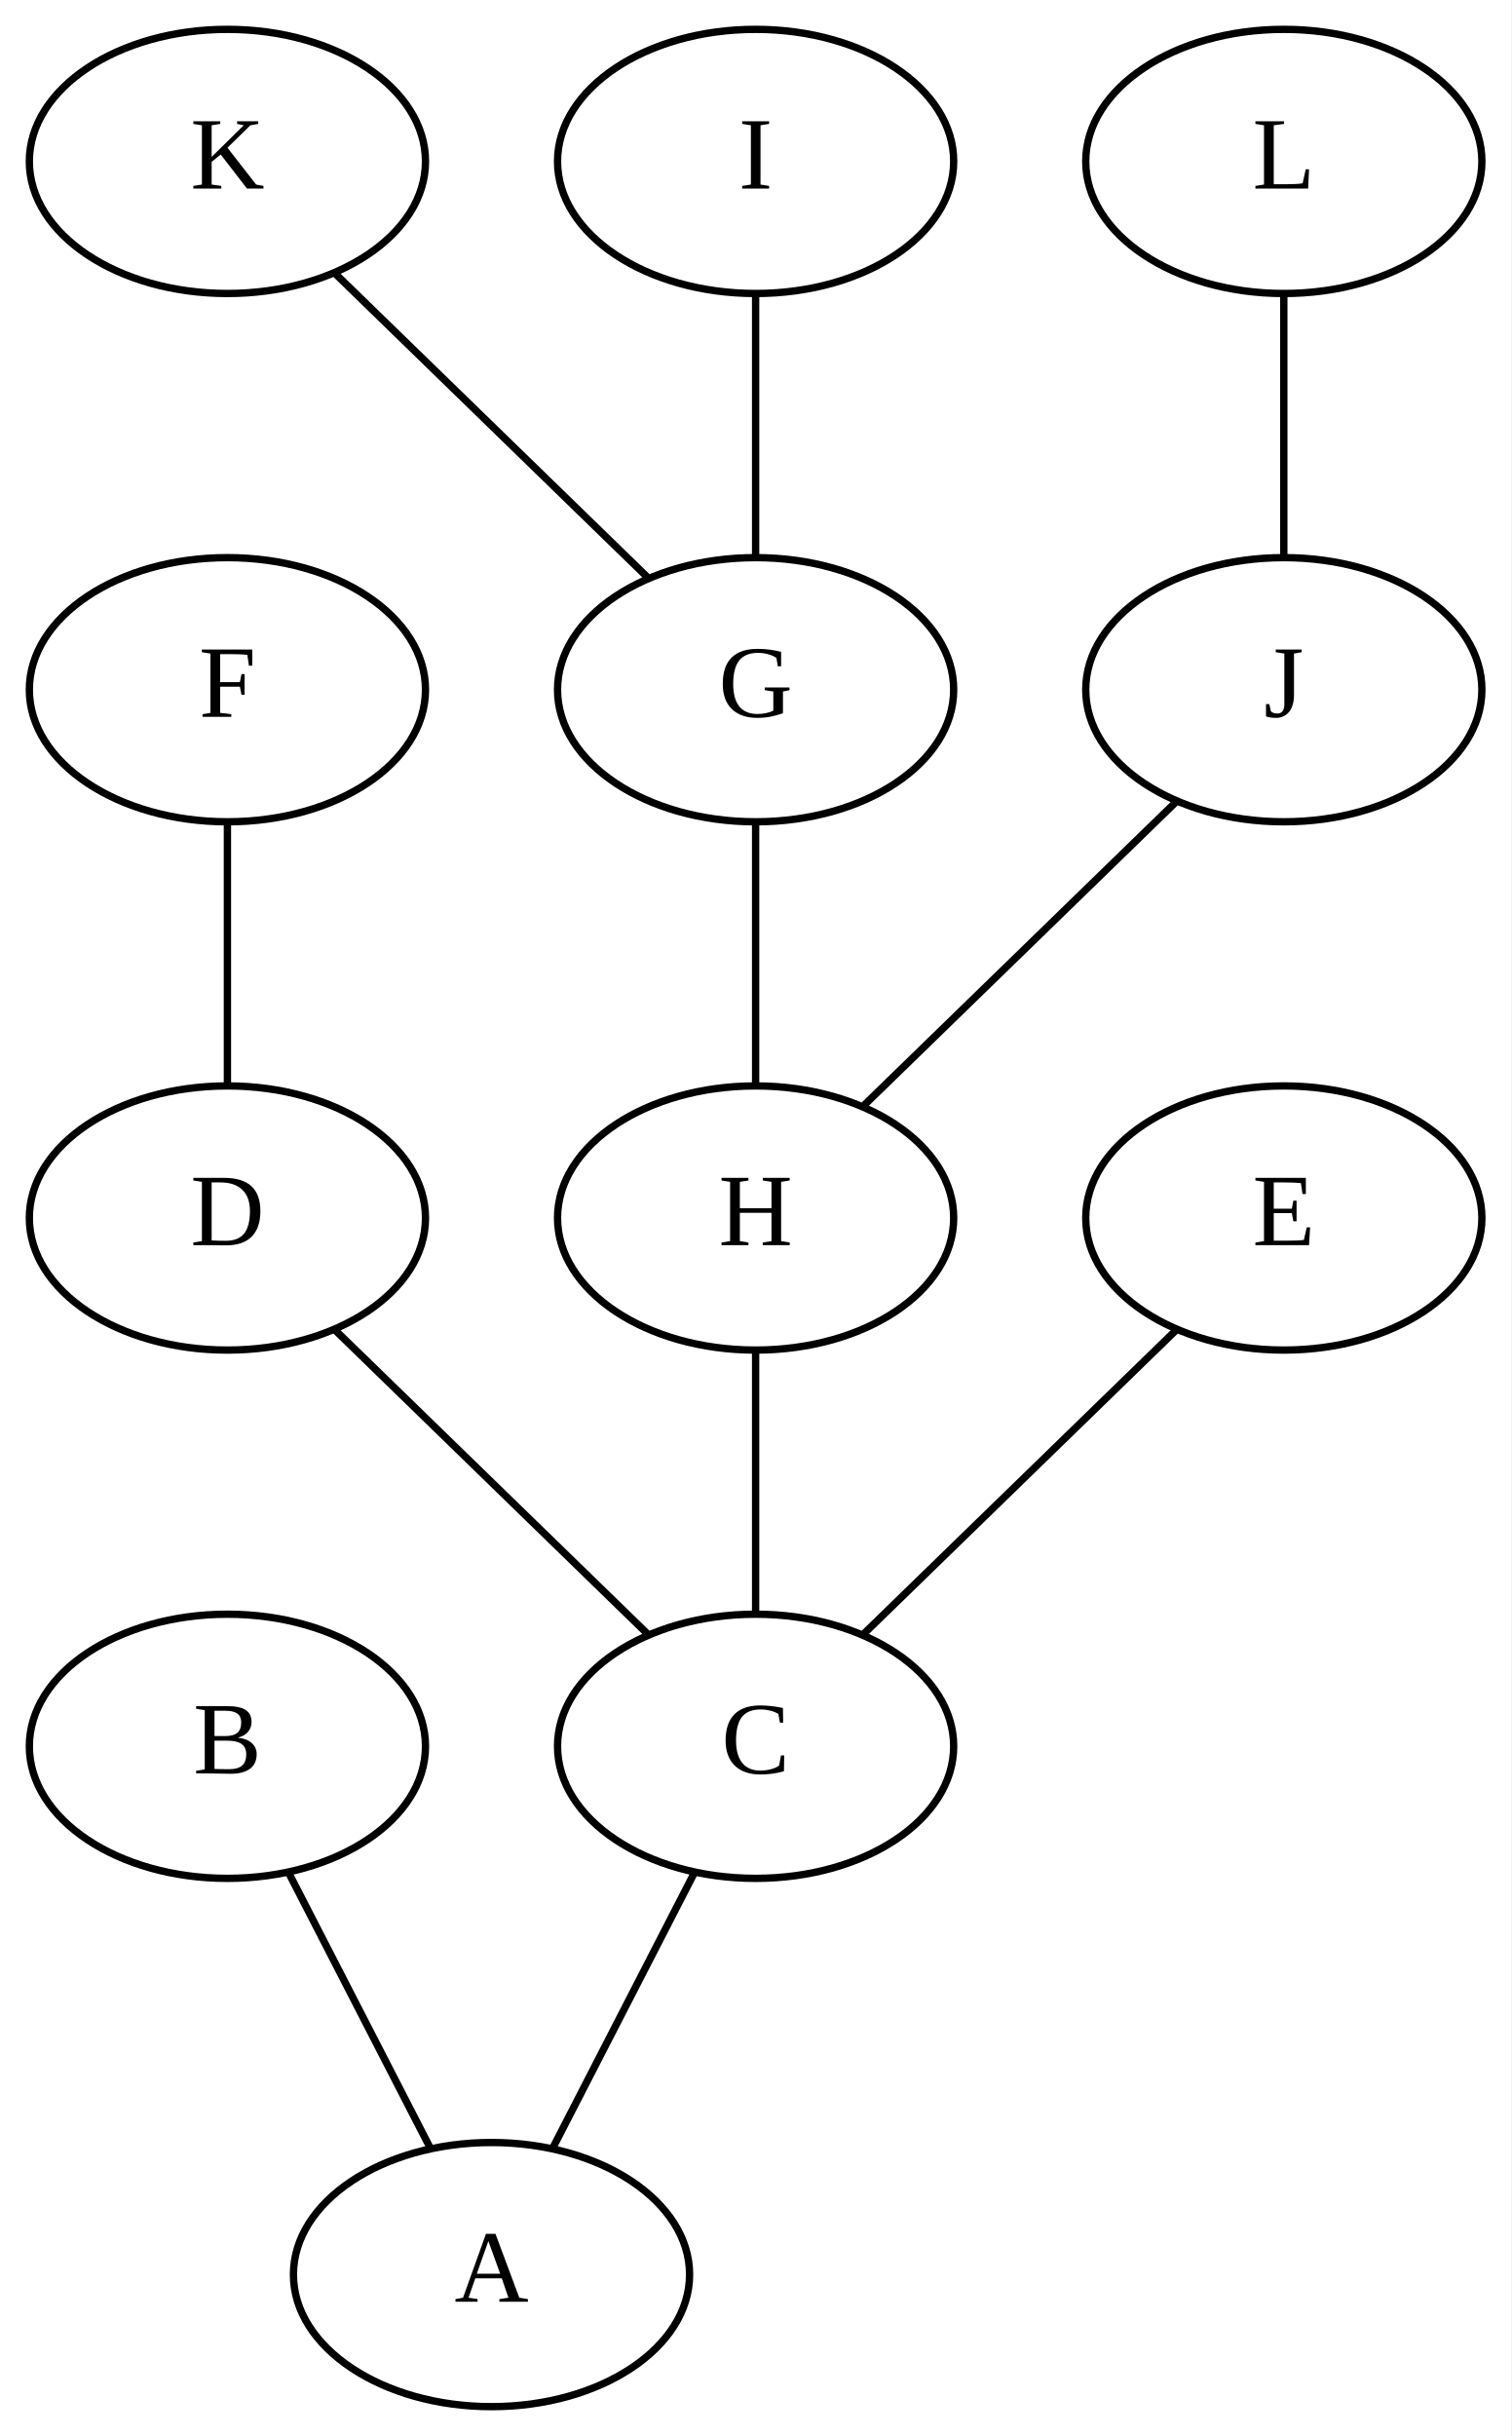
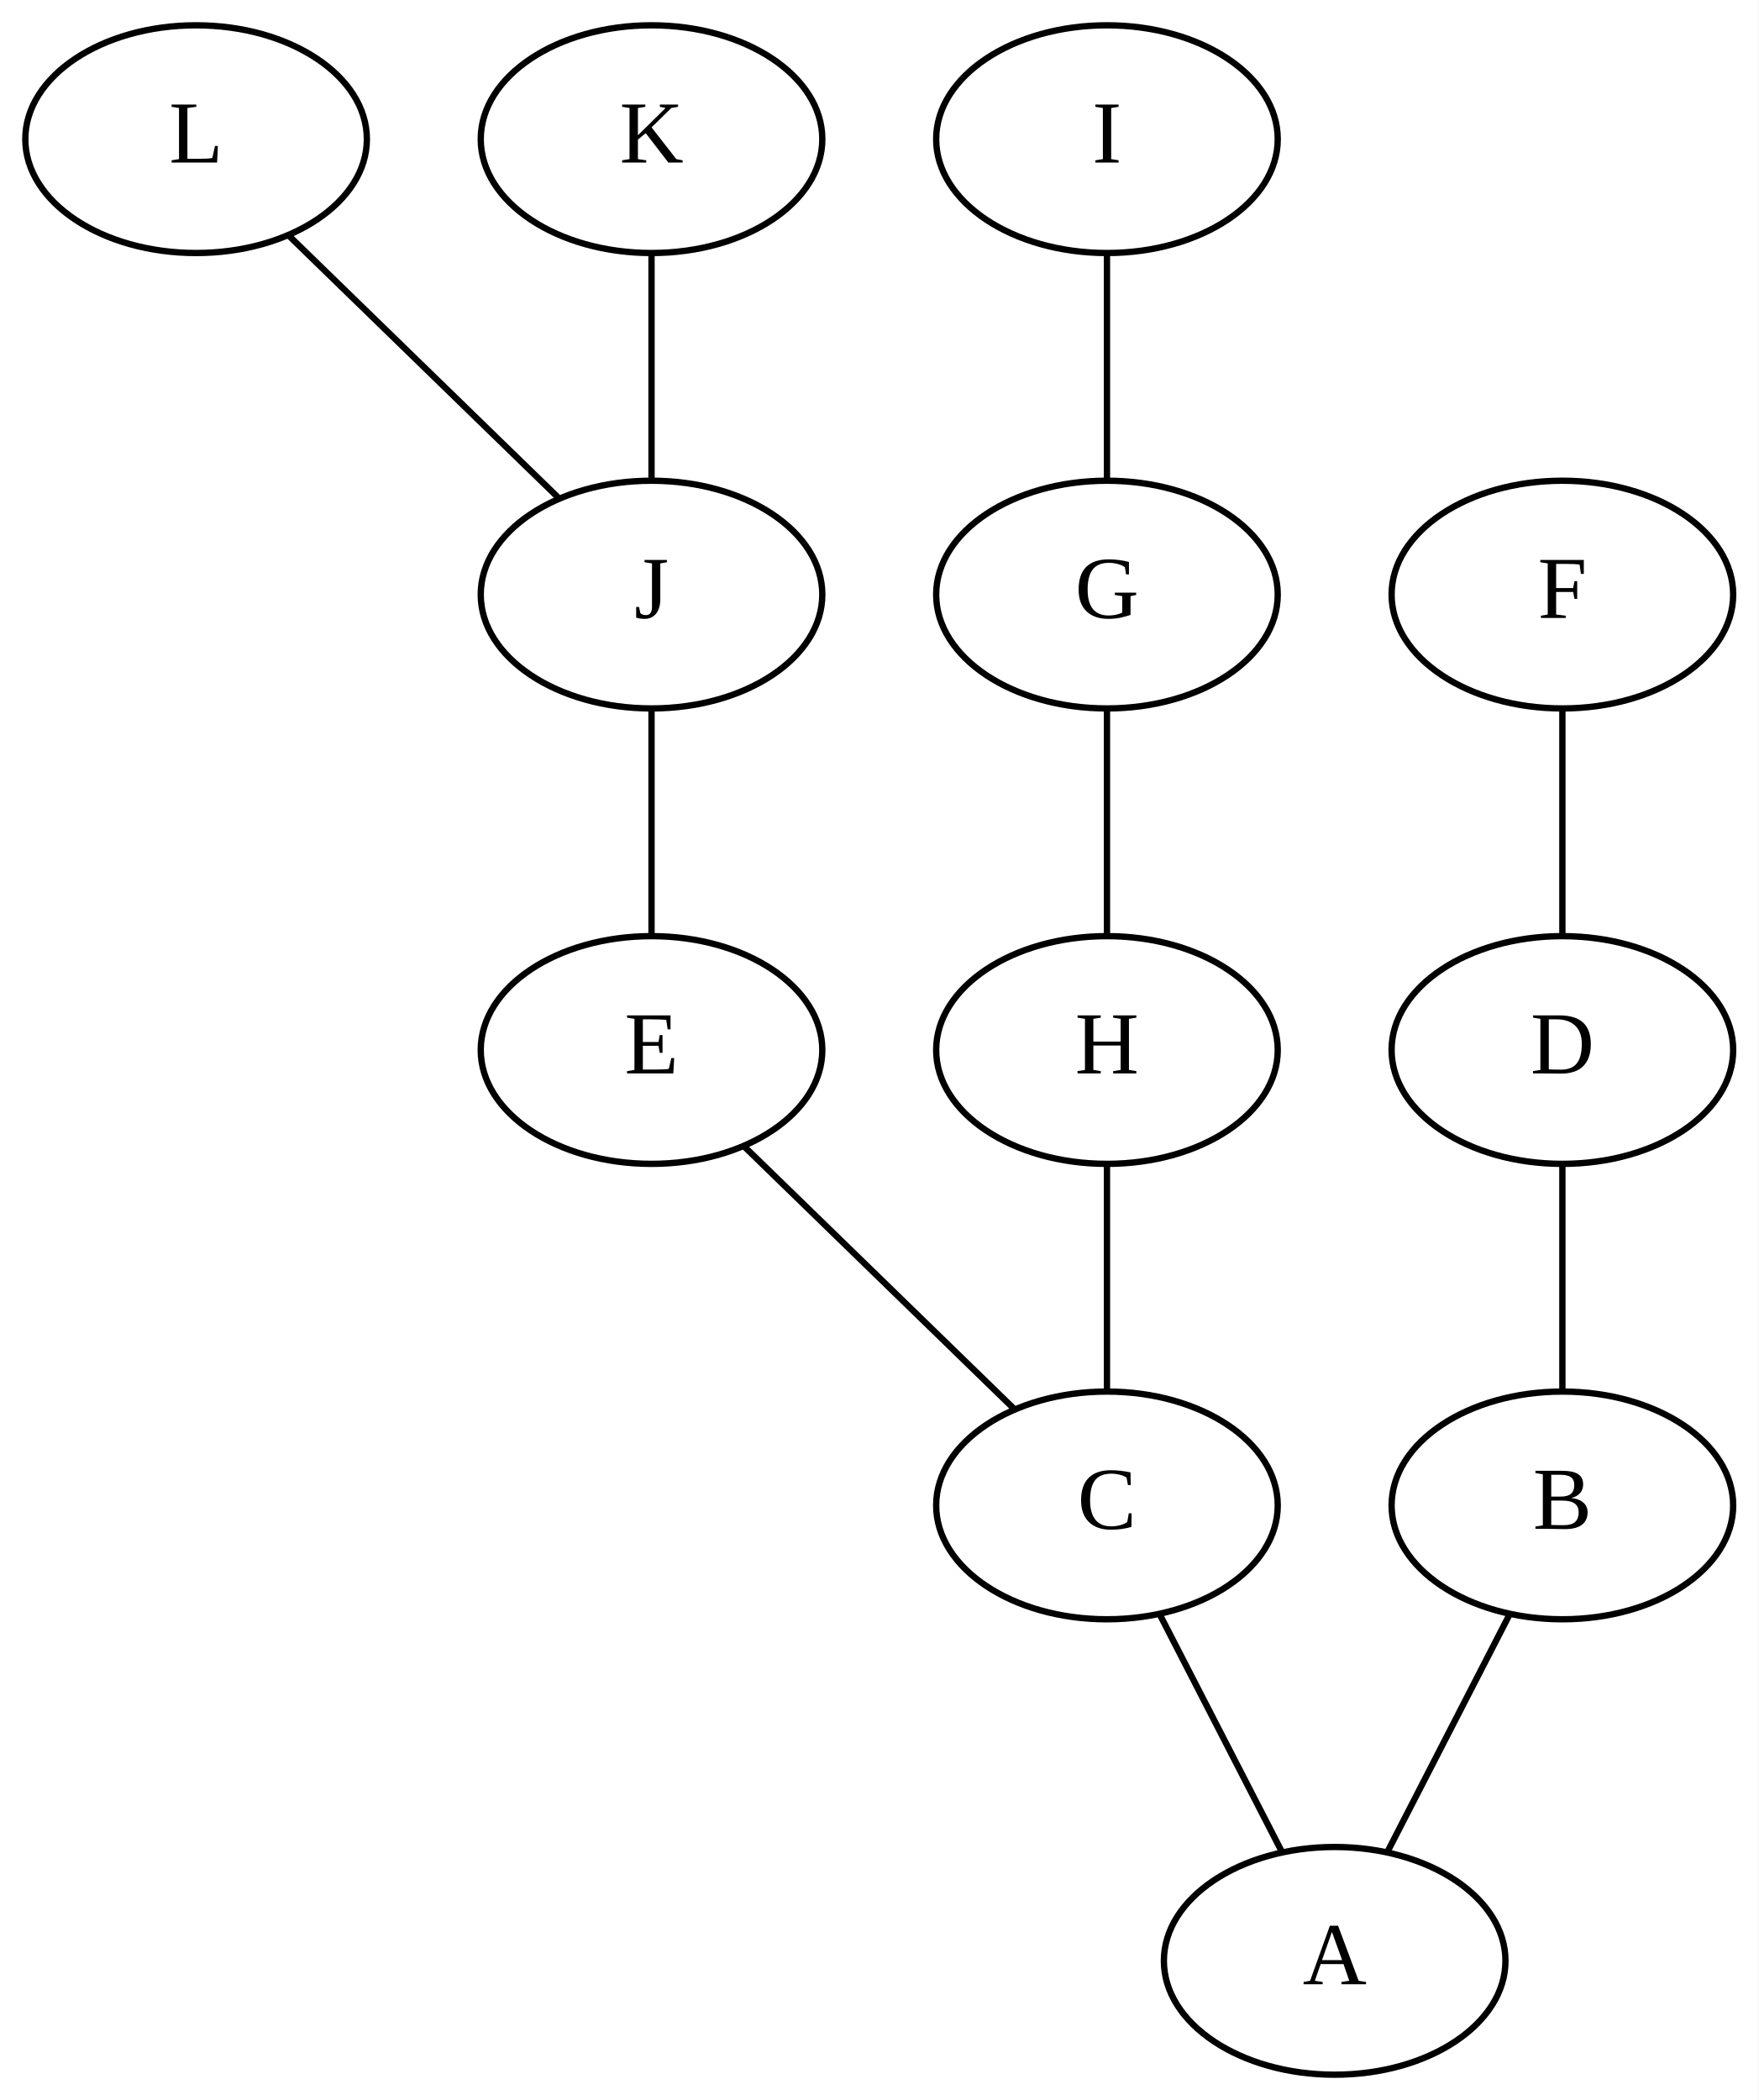
- <svg xmlns="http://www.w3.org/2000/svg" width="206pt" height="332pt" viewBox="0.00 0.00 206.00 332.00">
+ <svg xmlns="http://www.w3.org/2000/svg" width="278pt" height="332pt" viewBox="0.00 0.00 278.00 332.00">
  <g id="graph0" class="graph" transform="scale(1 1) rotate(0) translate(4 328)">
-     <polygon fill="white" stroke="transparent" points="-4,4 -4,-328 202,-328 202,4 -4,4" />
+     <polygon fill="white" stroke="transparent" points="-4,4 -4,-328 274,-328 274,4 -4,4" />
    <g id="node1" class="node">
-       <ellipse fill="none" stroke="black" cx="99" cy="-90" rx="27" ry="18" />
-       <text text-anchor="middle" x="99" y="-86.3" font-family="Times New Roman,serif" font-size="14.00">C</text>
+       <ellipse fill="none" stroke="black" cx="243" cy="-90" rx="27" ry="18" />
+       <text text-anchor="middle" x="243" y="-86.3" font-family="Times New Roman,serif" font-size="14.00">B</text>
    </g>
    <g id="node2" class="node">
-       <ellipse fill="none" stroke="black" cx="63" cy="-18" rx="27" ry="18" />
-       <text text-anchor="middle" x="63" y="-14.3" font-family="Times New Roman,serif" font-size="14.00">A</text>
+       <ellipse fill="none" stroke="black" cx="207" cy="-18" rx="27" ry="18" />
+       <text text-anchor="middle" x="207" y="-14.3" font-family="Times New Roman,serif" font-size="14.00">A</text>
    </g>
    <g id="edge1" class="edge">
-       <path fill="none" stroke="black" d="M90.65,-72.76C84.83,-61.46 77.11,-46.44 71.3,-35.15" />
+       <path fill="none" stroke="black" d="M234.65,-72.76C228.83,-61.46 221.11,-46.44 215.3,-35.15" />
    </g>
    <g id="node3" class="node">
-       <ellipse fill="none" stroke="black" cx="27" cy="-90" rx="27" ry="18" />
-       <text text-anchor="middle" x="27" y="-86.3" font-family="Times New Roman,serif" font-size="14.00">B</text>
+       <ellipse fill="none" stroke="black" cx="171" cy="-90" rx="27" ry="18" />
+       <text text-anchor="middle" x="171" y="-86.3" font-family="Times New Roman,serif" font-size="14.00">C</text>
    </g>
    <g id="edge2" class="edge">
-       <path fill="none" stroke="black" d="M35.35,-72.76C41.17,-61.46 48.89,-46.44 54.7,-35.15" />
+       <path fill="none" stroke="black" d="M179.35,-72.76C185.17,-61.46 192.89,-46.44 198.7,-35.15" />
    </g>
    <g id="node4" class="node">
-       <ellipse fill="none" stroke="black" cx="27" cy="-162" rx="27" ry="18" />
-       <text text-anchor="middle" x="27" y="-158.3" font-family="Times New Roman,serif" font-size="14.00">D</text>
+       <ellipse fill="none" stroke="black" cx="243" cy="-162" rx="27" ry="18" />
+       <text text-anchor="middle" x="243" y="-158.3" font-family="Times New Roman,serif" font-size="14.00">D</text>
    </g>
    <g id="edge3" class="edge">
-       <path fill="none" stroke="black" d="M41.57,-146.83C53.98,-134.77 71.73,-117.51 84.2,-105.38" />
+       <path fill="none" stroke="black" d="M243,-143.7C243,-132.85 243,-118.92 243,-108.1" />
    </g>
    <g id="node5" class="node">
      <ellipse fill="none" stroke="black" cx="99" cy="-162" rx="27" ry="18" />
-       <text text-anchor="middle" x="99" y="-158.3" font-family="Times New Roman,serif" font-size="14.00">H</text>
+       <text text-anchor="middle" x="99" y="-158.3" font-family="Times New Roman,serif" font-size="14.00">E</text>
    </g>
    <g id="edge4" class="edge">
-       <path fill="none" stroke="black" d="M99,-143.7C99,-132.85 99,-118.92 99,-108.1" />
+       <path fill="none" stroke="black" d="M113.57,-146.83C125.98,-134.77 143.73,-117.51 156.2,-105.38" />
    </g>
    <g id="node6" class="node">
      <ellipse fill="none" stroke="black" cx="171" cy="-162" rx="27" ry="18" />
-       <text text-anchor="middle" x="171" y="-158.3" font-family="Times New Roman,serif" font-size="14.00">E</text>
+       <text text-anchor="middle" x="171" y="-158.3" font-family="Times New Roman,serif" font-size="14.00">H</text>
    </g>
    <g id="edge5" class="edge">
-       <path fill="none" stroke="black" d="M156.43,-146.83C144.02,-134.77 126.27,-117.51 113.8,-105.38" />
+       <path fill="none" stroke="black" d="M171,-143.7C171,-132.85 171,-118.92 171,-108.1" />
    </g>
    <g id="node7" class="node">
-       <ellipse fill="none" stroke="black" cx="27" cy="-234" rx="27" ry="18" />
-       <text text-anchor="middle" x="27" y="-230.3" font-family="Times New Roman,serif" font-size="14.00">F</text>
+       <ellipse fill="none" stroke="black" cx="243" cy="-234" rx="27" ry="18" />
+       <text text-anchor="middle" x="243" y="-230.3" font-family="Times New Roman,serif" font-size="14.00">F</text>
    </g>
    <g id="edge6" class="edge">
-       <path fill="none" stroke="black" d="M27,-215.7C27,-204.85 27,-190.92 27,-180.1" />
+       <path fill="none" stroke="black" d="M243,-215.7C243,-204.85 243,-190.92 243,-180.1" />
    </g>
    <g id="node8" class="node">
      <ellipse fill="none" stroke="black" cx="99" cy="-234" rx="27" ry="18" />
-       <text text-anchor="middle" x="99" y="-230.3" font-family="Times New Roman,serif" font-size="14.00">G</text>
+       <text text-anchor="middle" x="99" y="-230.3" font-family="Times New Roman,serif" font-size="14.00">J</text>
    </g>
    <g id="edge7" class="edge">
      <path fill="none" stroke="black" d="M99,-215.7C99,-204.85 99,-190.92 99,-180.1" />
    </g>
    <g id="node9" class="node">
      <ellipse fill="none" stroke="black" cx="171" cy="-234" rx="27" ry="18" />
-       <text text-anchor="middle" x="171" y="-230.3" font-family="Times New Roman,serif" font-size="14.00">J</text>
+       <text text-anchor="middle" x="171" y="-230.3" font-family="Times New Roman,serif" font-size="14.00">G</text>
    </g>
    <g id="edge8" class="edge">
-       <path fill="none" stroke="black" d="M156.43,-218.83C144.02,-206.77 126.27,-189.51 113.8,-177.38" />
+       <path fill="none" stroke="black" d="M171,-215.7C171,-204.85 171,-190.92 171,-180.1" />
    </g>
    <g id="node10" class="node">
      <ellipse fill="none" stroke="black" cx="27" cy="-306" rx="27" ry="18" />
-       <text text-anchor="middle" x="27" y="-302.3" font-family="Times New Roman,serif" font-size="14.00">K</text>
+       <text text-anchor="middle" x="27" y="-302.3" font-family="Times New Roman,serif" font-size="14.00">L</text>
    </g>
    <g id="edge9" class="edge">
      <path fill="none" stroke="black" d="M41.57,-290.83C53.98,-278.77 71.73,-261.51 84.2,-249.38" />
    </g>
    <g id="node11" class="node">
      <ellipse fill="none" stroke="black" cx="99" cy="-306" rx="27" ry="18" />
-       <text text-anchor="middle" x="99" y="-302.3" font-family="Times New Roman,serif" font-size="14.00">I</text>
+       <text text-anchor="middle" x="99" y="-302.3" font-family="Times New Roman,serif" font-size="14.00">K</text>
    </g>
    <g id="edge10" class="edge">
      <path fill="none" stroke="black" d="M99,-287.7C99,-276.85 99,-262.92 99,-252.1" />
    </g>
    <g id="node12" class="node">
      <ellipse fill="none" stroke="black" cx="171" cy="-306" rx="27" ry="18" />
-       <text text-anchor="middle" x="171" y="-302.3" font-family="Times New Roman,serif" font-size="14.00">L</text>
+       <text text-anchor="middle" x="171" y="-302.3" font-family="Times New Roman,serif" font-size="14.00">I</text>
    </g>
    <g id="edge11" class="edge">
      <path fill="none" stroke="black" d="M171,-287.7C171,-276.85 171,-262.92 171,-252.1" />
    </g>
  </g>
</svg>
